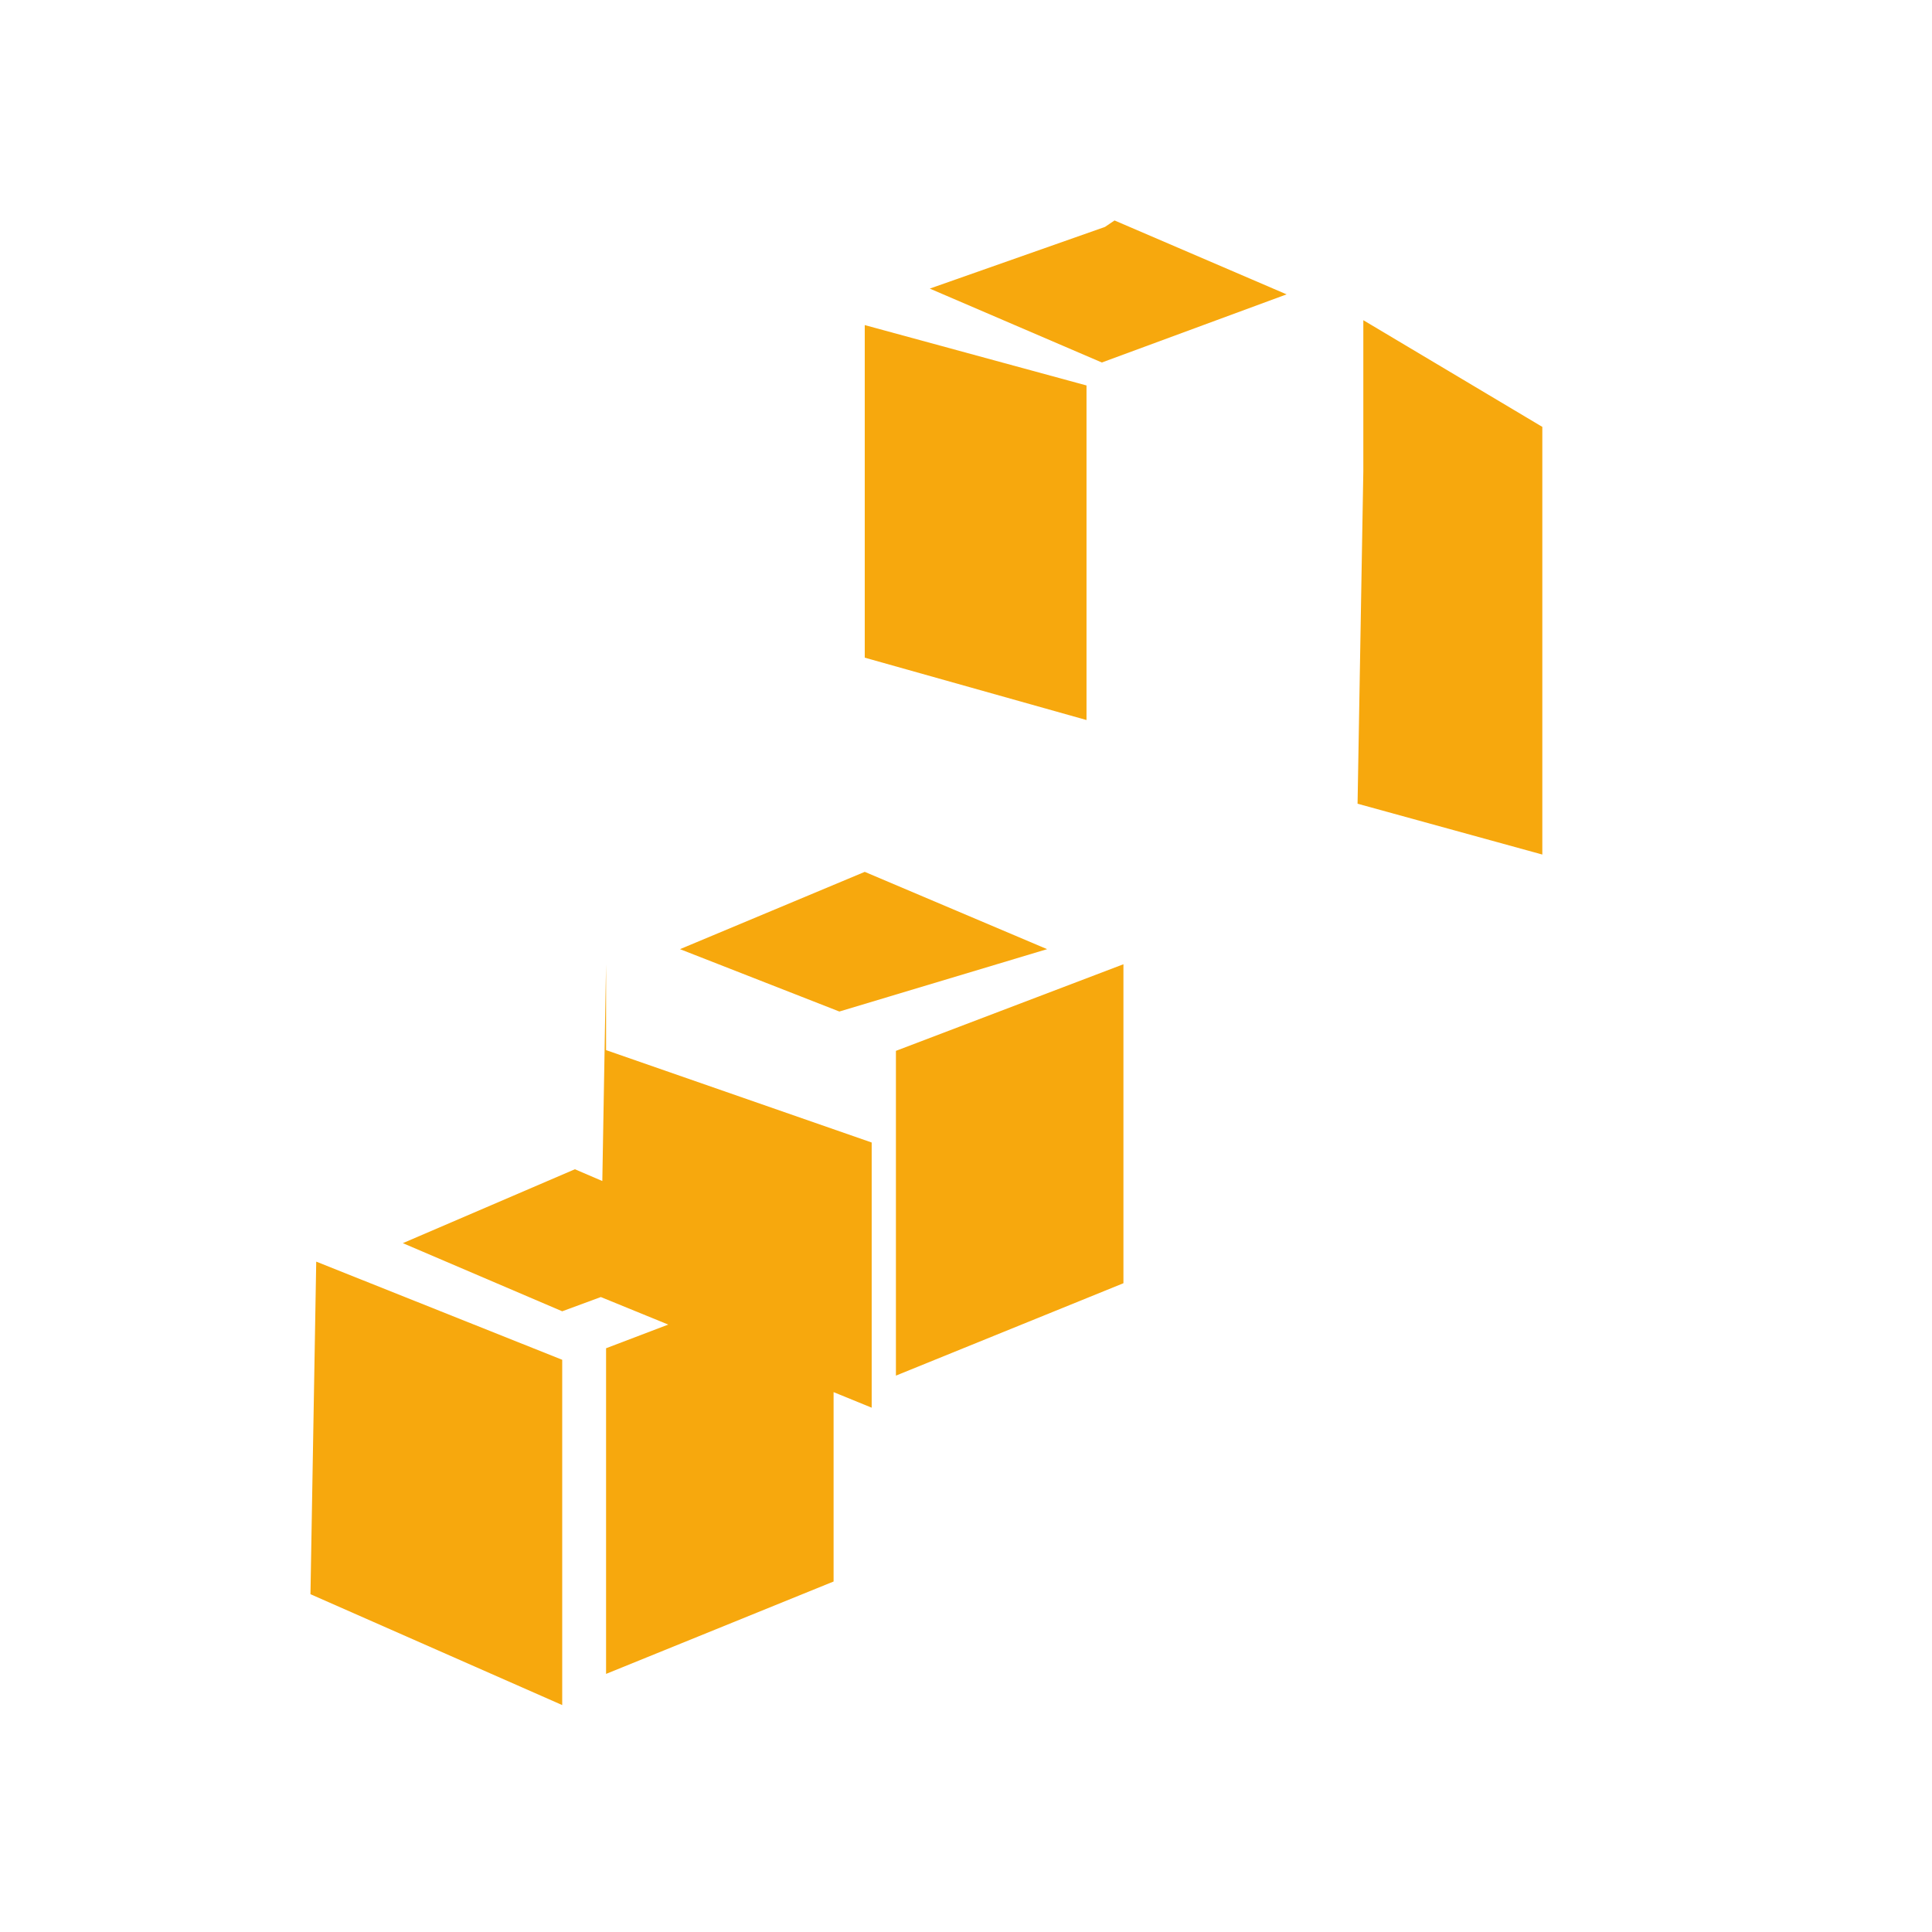
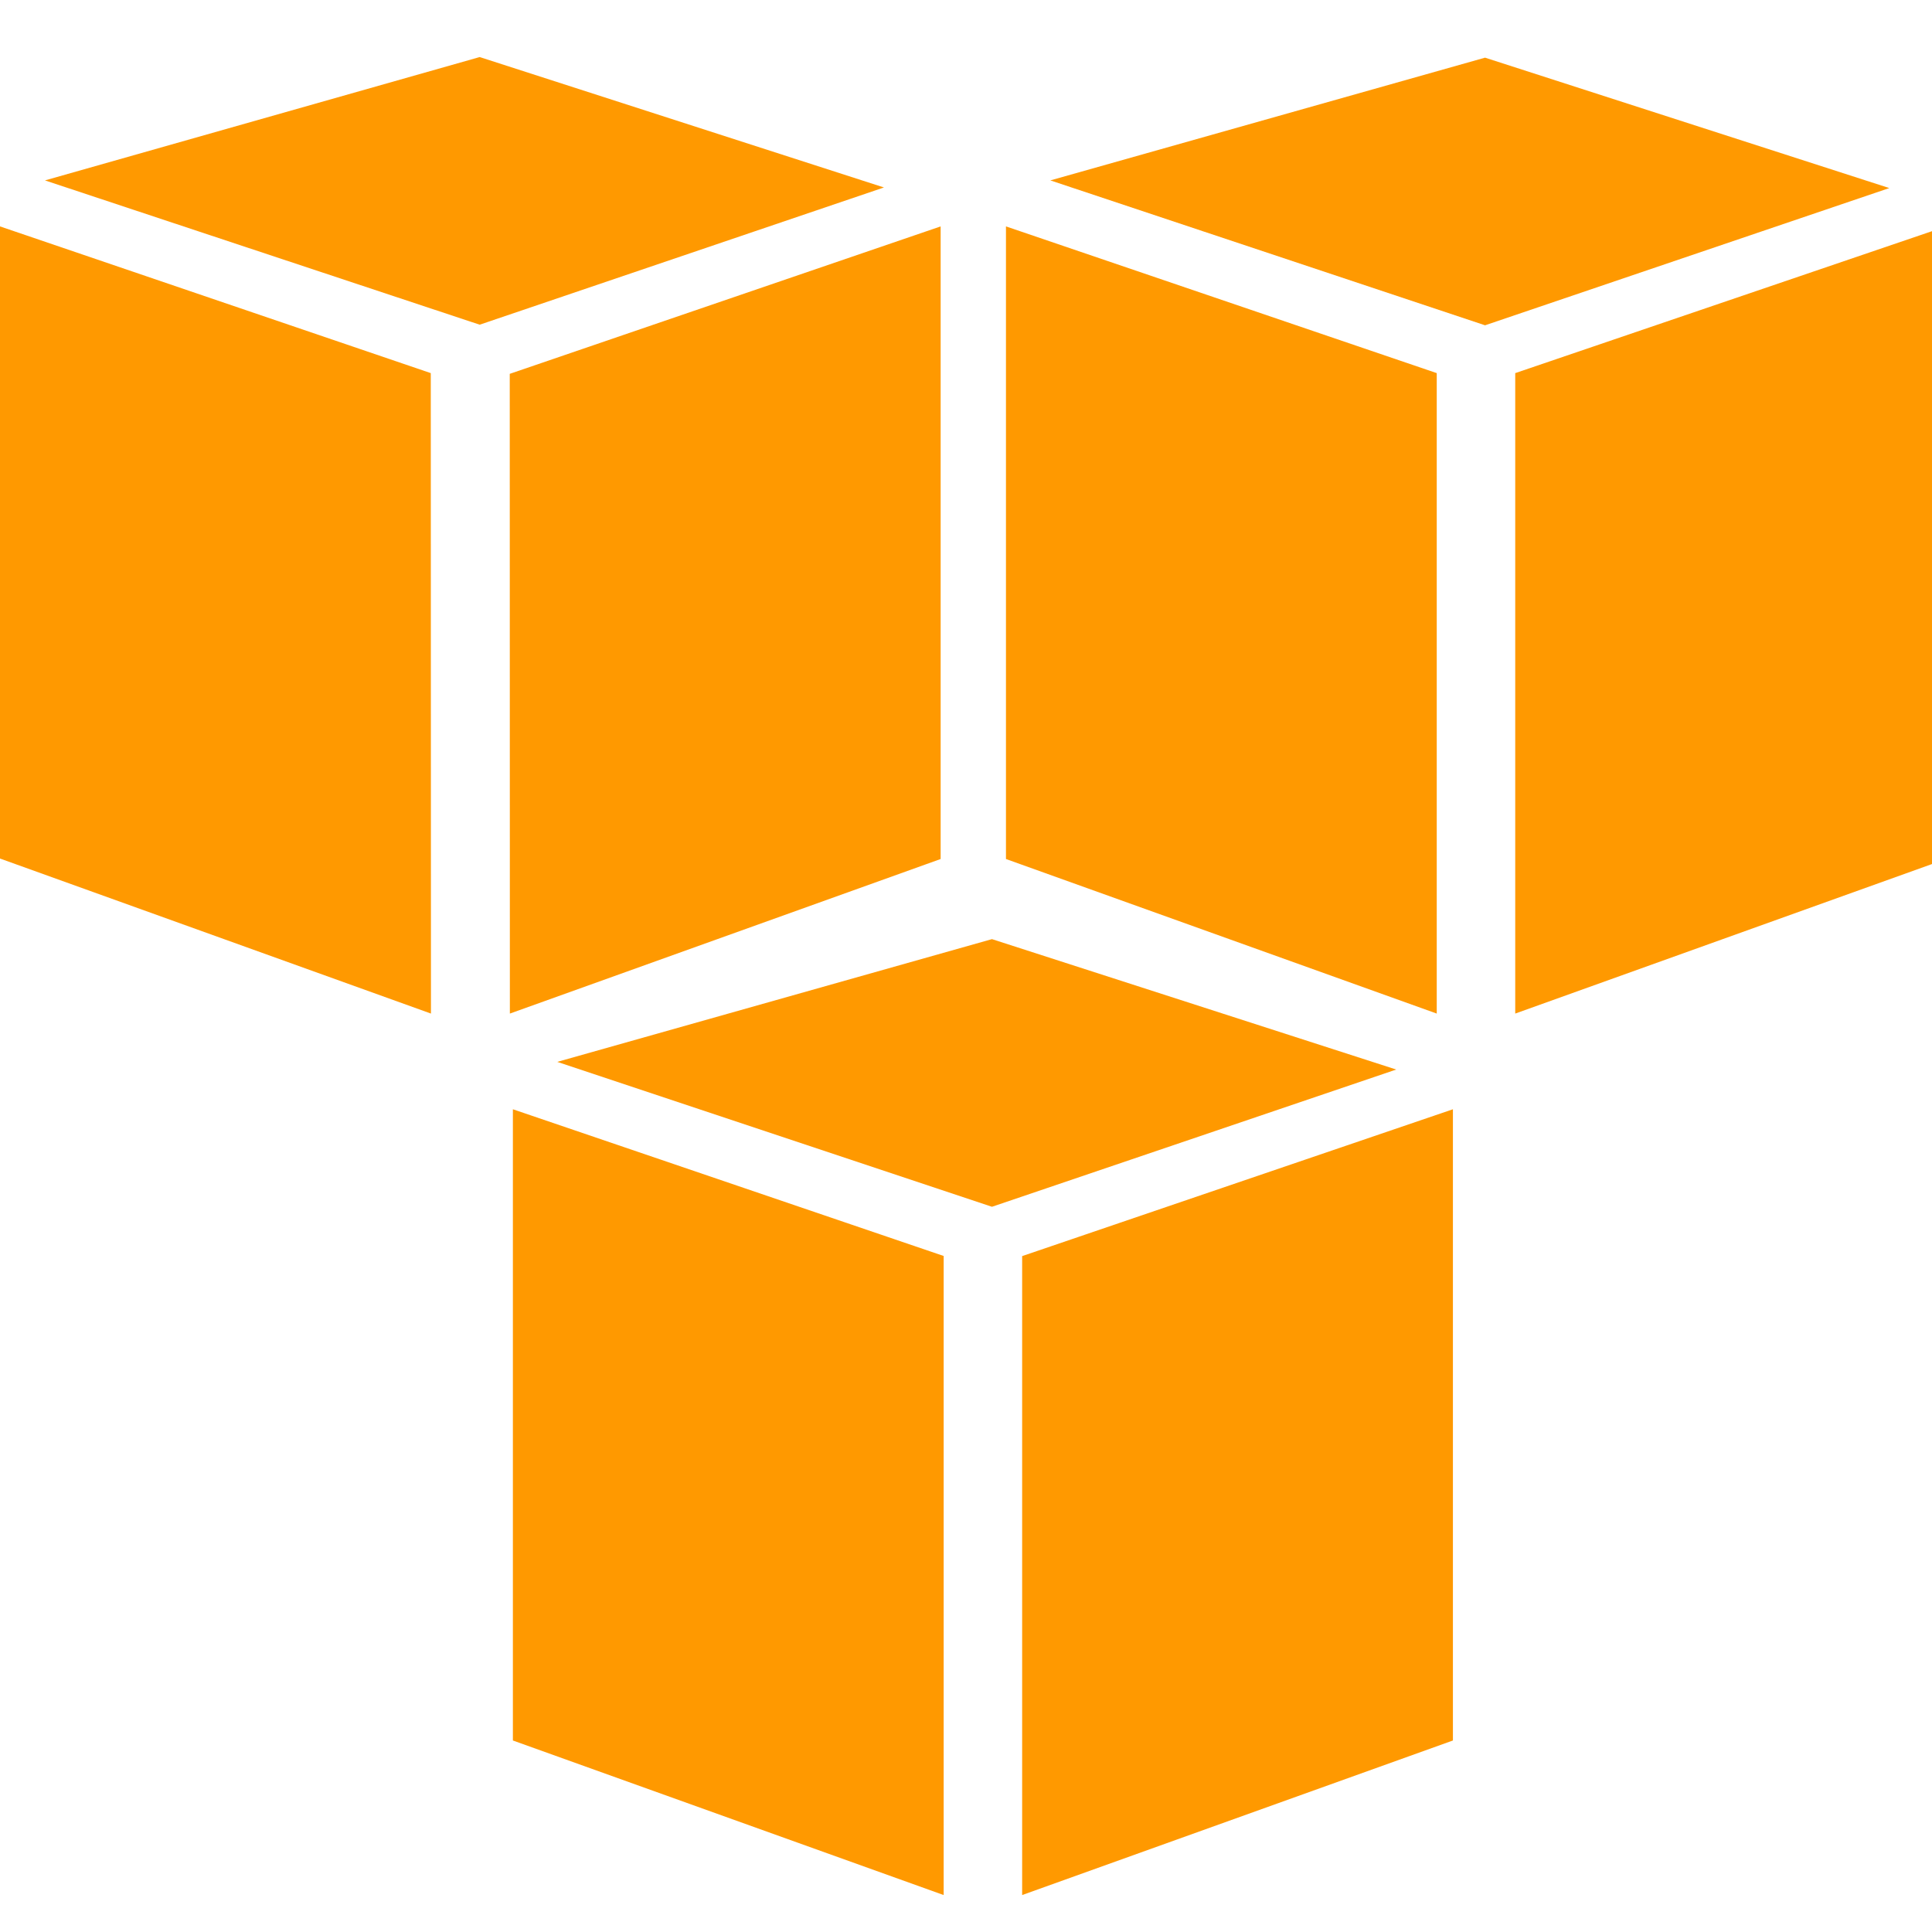
- <svg xmlns="http://www.w3.org/2000/svg" viewBox="0 0 128 128">
-   <path fill="#F7A80D" d="M38.089 77.466l-11.4 4.896 10.559 4.514 12.241-4.514-11.4-4.896zm-17.138 6.12l-.382 22.034 16.679 7.345V90.089l-16.297-6.503zm34.276 0l-15.073 5.739V110.9l15.073-6.121V83.586zm17.979-68.551L61.6 19.12l11.4 4.896 12.241-4.514-11.4-4.896zm-15.914 6.503v22.034l14.692 4.132V25.538l-14.692-4zm33.032 9.676l-.382 22.034 12.241 3.368V28.282l-11.859-7.068zm-33.032 26.549l-12.241 5.121 10.559 4.132 13.764-4.132-12.082-5.121zm-17.138 6.121l-.382 22.034 17.979 7.345V75.694l-17.597-6.121zm34.276 0l-15.073 5.738v21.516l15.073-6.121V63.884z" />
+ <svg xmlns="http://www.w3.org/2000/svg" width="64" height="64" viewBox="0 0 32 32">
+   <path d="M15.63 31.388l-7.135-2.56V18.373l7.135 2.43zm1.3 0l7.135-2.56V18.373l-7.135 2.432zm-7.7-13.8l7.2-2.033 6.696 2.16-6.696 2.273zm-2.092-.8L0 14.22V3.75l7.135 2.43zm1.307 0l7.135-2.56V3.75L8.443 6.192zm-7.7-13.8l7.2-2.043 6.696 2.16-6.696 2.273zm23.052 13.8l-7.135-2.56V3.75l7.135 2.43zm1.3 0l7.135-2.56V3.75l-7.135 2.43zm-7.7-13.8l7.2-2.033 6.696 2.16-6.696 2.273z" fill="#f90" fill-rule="evenodd" />
</svg>
